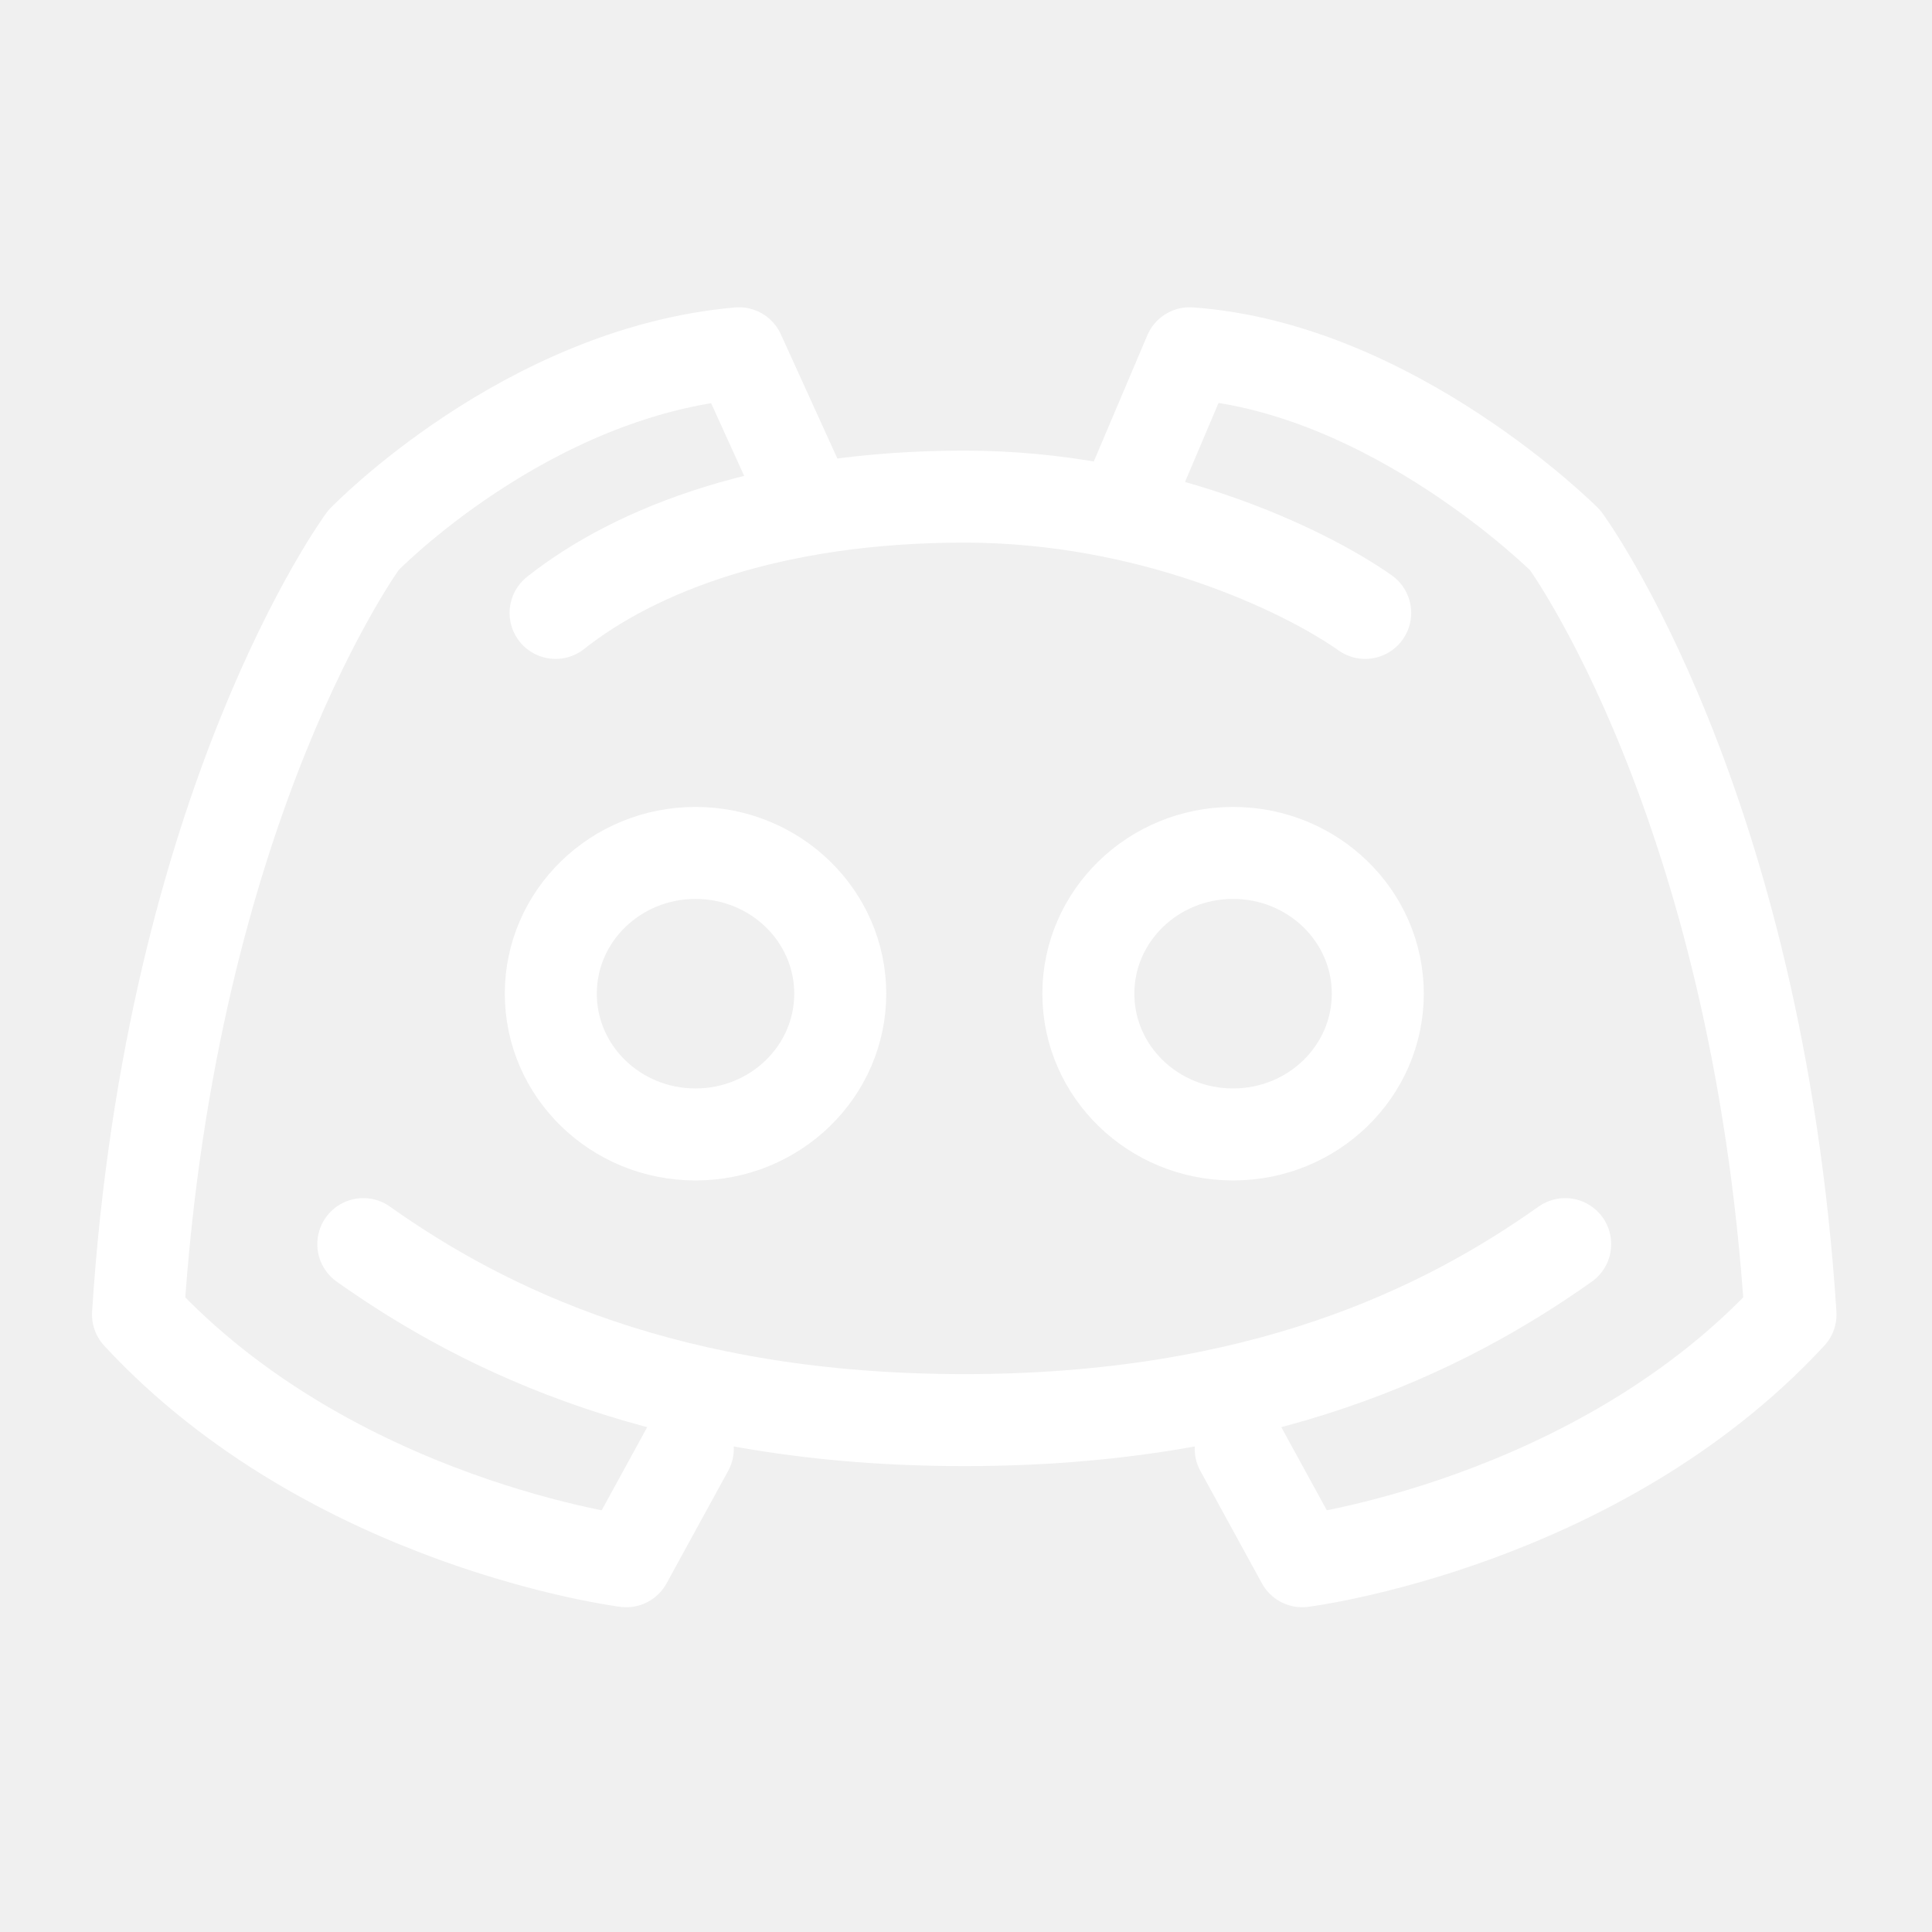
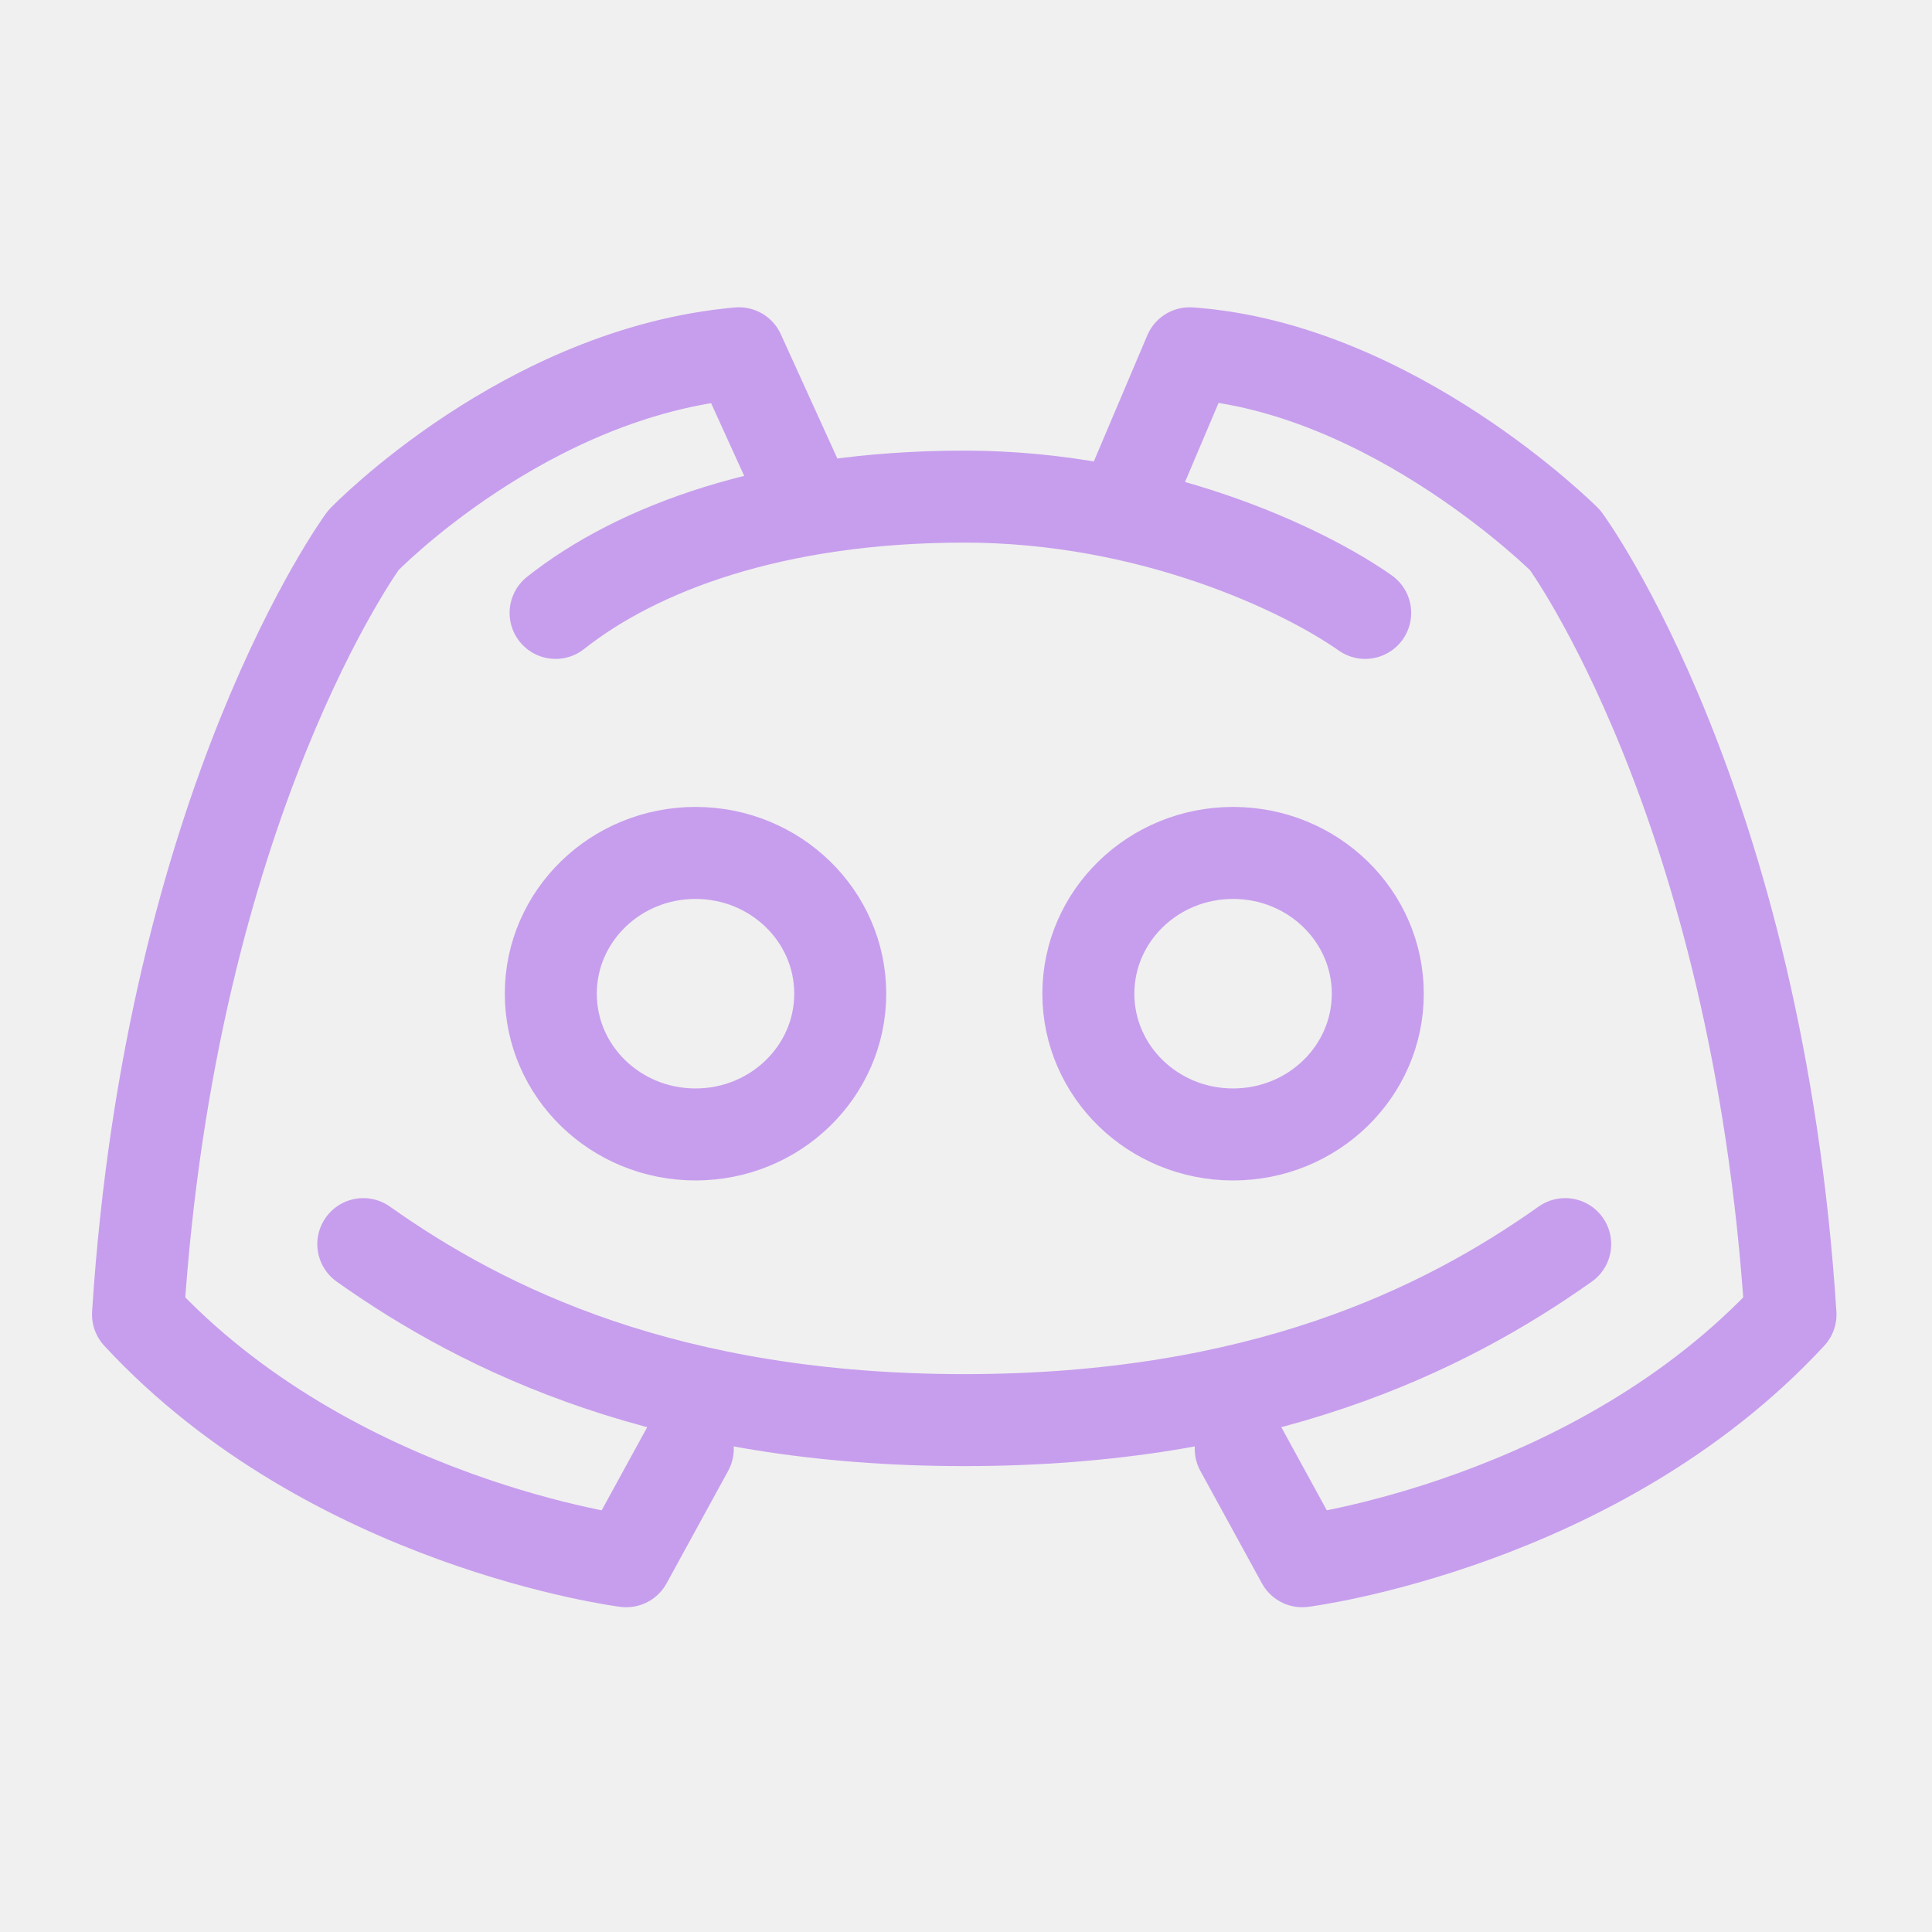
<svg xmlns="http://www.w3.org/2000/svg" version="1.1" id="Layer_1" x="0px" y="0px" width="21px" height="21px" viewBox="0 0 21 21" enable-background="new 0 0 21 21" xml:space="preserve">
  <g id="icon">
-     <path d="M14.839,6.662c-0.679,-0.478,-2.338,-1.264,-4.357,-1.264c-2.078,0,-3.563,0.567,-4.443,1.264M13.486,15.748l0.669,1.222c0,0,3.2,-0.405,5.307,-2.682c-0.359,-5.575,-2.449,-8.416,-2.449,-8.416s-1.872,-1.875,-4.082,-2.032l-0.705,1.662M3.949,13.523c1.322,0.937,3.317,1.913,6.532,1.913s5.21,-0.976,6.532,-1.913M8.788,5.502l-0.756,-1.662c-2.319,0.205,-4.082,2.032,-4.082,2.032S1.859,8.713,1.5,14.288c2.107,2.277,5.307,2.682,5.307,2.682l0.669,-1.222M7.56,12.331c-0.869,0,-1.573,-0.685,-1.573,-1.53S6.691,9.271,7.56,9.271s1.573,0.685,1.573,1.53S8.428,12.331,7.56,12.331zM13.403,12.331c-0.869,0,-1.573,-0.685,-1.573,-1.53s0.704,-1.53,1.573,-1.53c0.869,0,1.573,0.685,1.573,1.53S14.272,12.331,13.403,12.331z" fill="none" stroke="#ffffff" stroke-width="1" stroke-linecap="round" stroke-miterlimit="1" stroke-linejoin="round" />
+     <path d="M14.839,6.662c-0.679,-0.478,-2.338,-1.264,-4.357,-1.264c-2.078,0,-3.563,0.567,-4.443,1.264M13.486,15.748l0.669,1.222c0,0,3.2,-0.405,5.307,-2.682c-0.359,-5.575,-2.449,-8.416,-2.449,-8.416s-1.872,-1.875,-4.082,-2.032l-0.705,1.662M3.949,13.523c1.322,0.937,3.317,1.913,6.532,1.913s5.21,-0.976,6.532,-1.913M8.788,5.502l-0.756,-1.662c-2.319,0.205,-4.082,2.032,-4.082,2.032S1.859,8.713,1.5,14.288c2.107,2.277,5.307,2.682,5.307,2.682l0.669,-1.222M7.56,12.331c-0.869,0,-1.573,-0.685,-1.573,-1.53S6.691,9.271,7.56,9.271s1.573,0.685,1.573,1.53S8.428,12.331,7.56,12.331zM13.403,12.331c-0.869,0,-1.573,-0.685,-1.573,-1.53s0.704,-1.53,1.573,-1.53c0.869,0,1.573,0.685,1.573,1.53S14.272,12.331,13.403,12.331z" fill="none" stroke="#C79EED" stroke-width="1" stroke-linecap="round" stroke-miterlimit="1" stroke-linejoin="round" />
  </g>
</svg>
